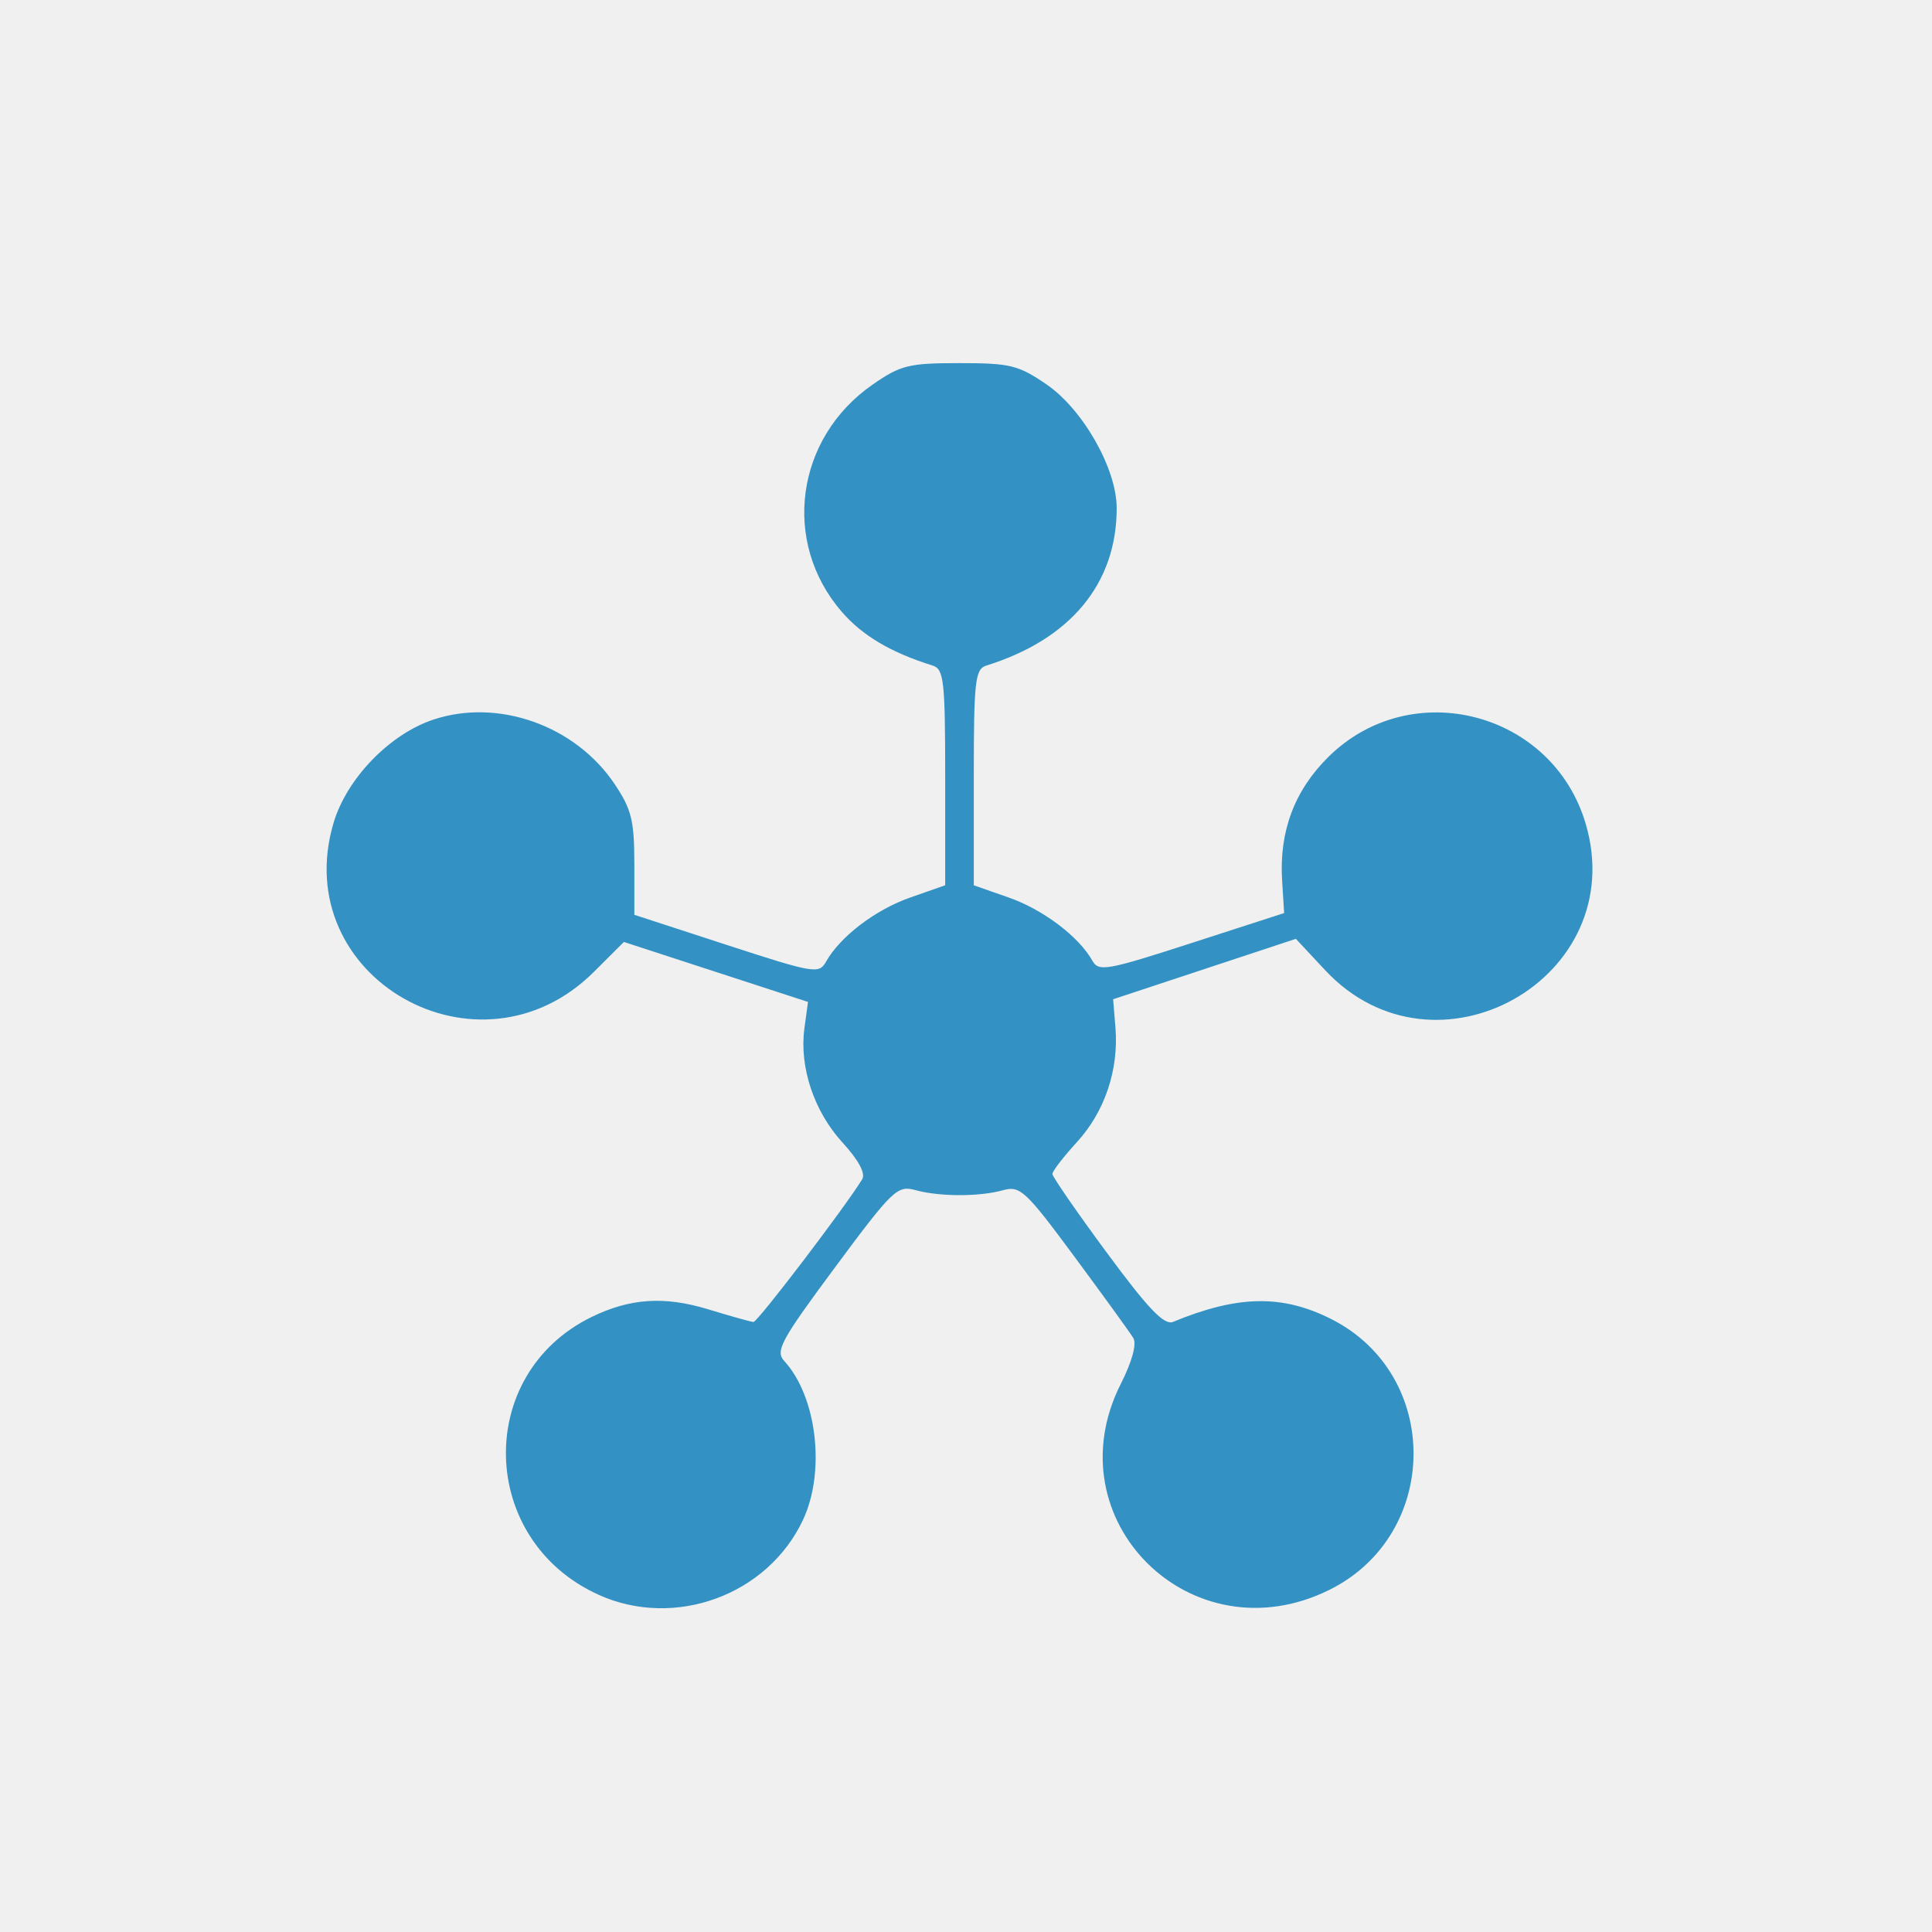
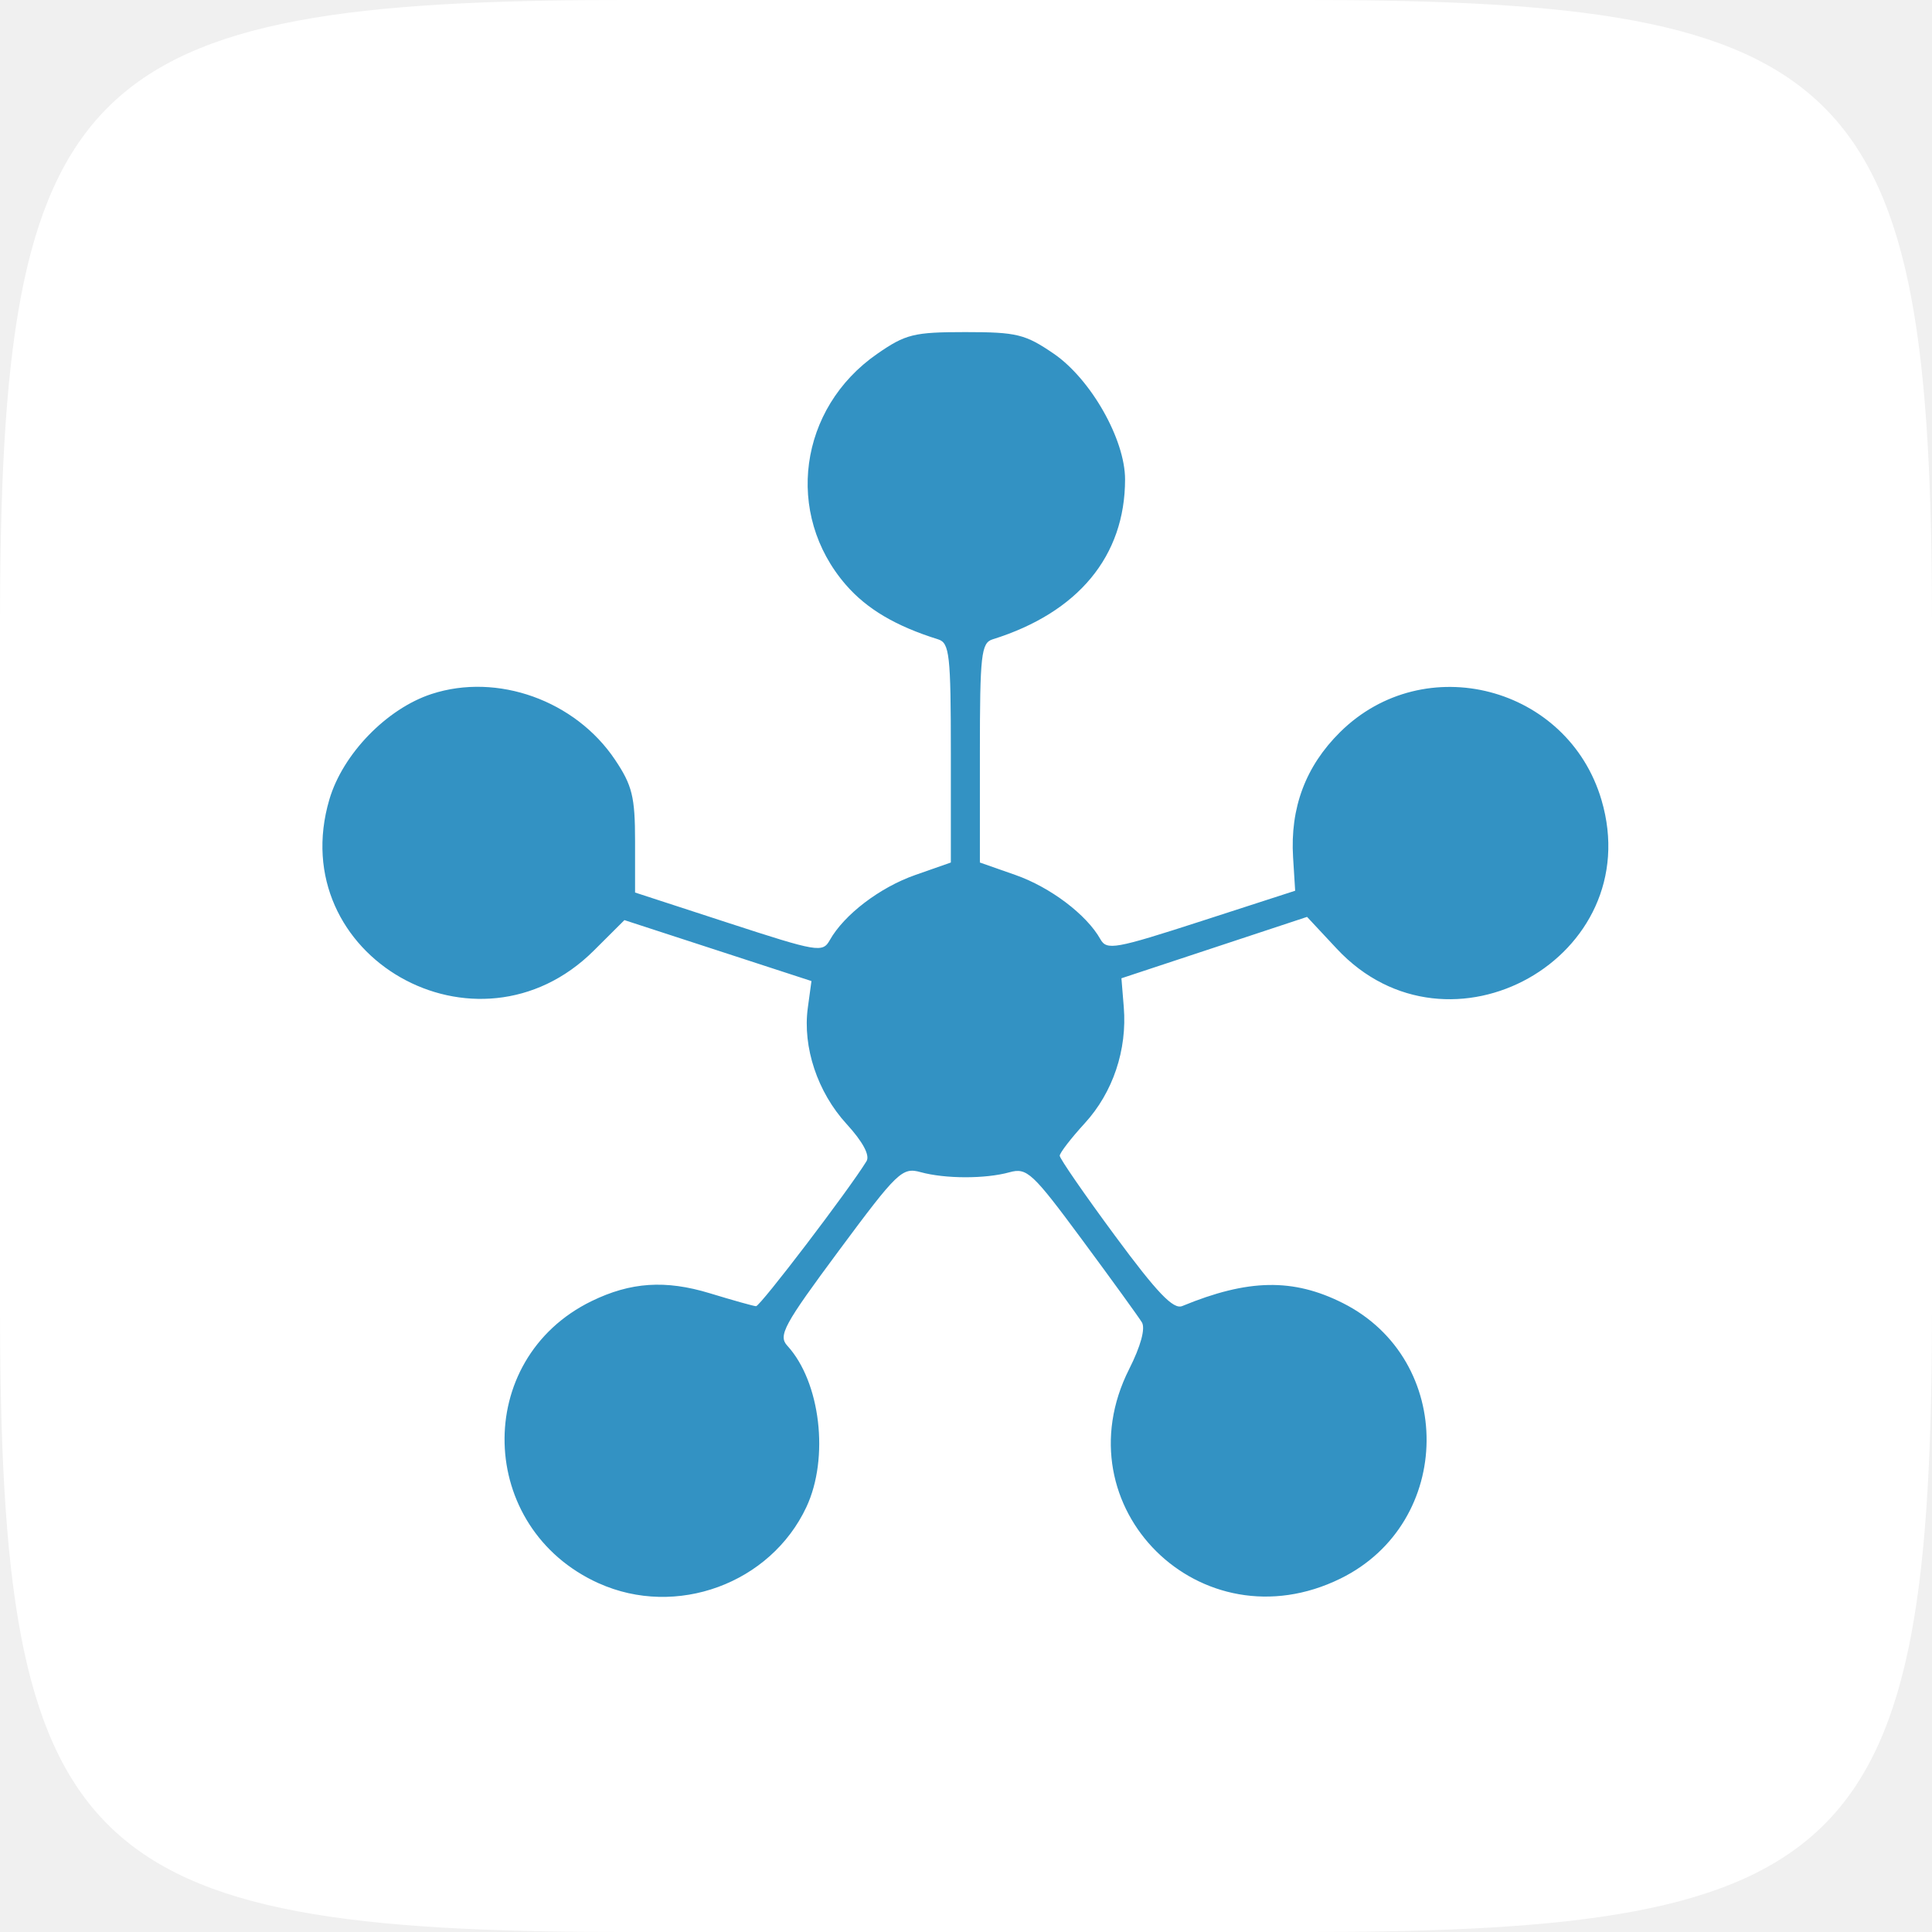
- <svg xmlns="http://www.w3.org/2000/svg" width="96" height="96" id="svg6517" version="1.1">
+ <svg xmlns="http://www.w3.org/2000/svg" width="96" height="96" id="svg6517" version="1.1" enable-background="new">
  <defs id="defs6519">
    <linearGradient id="Background">
      <stop id="stop4178" offset="0" style="stop-color:#b8b8b8;stop-opacity:1" />
      <stop id="stop4180" offset="1" style="stop-color:#c9c9c9;stop-opacity:1" />
    </linearGradient>
    <filter style="color-interpolation-filters:sRGB;" id="filter1121">
      <feFlood flood-opacity="0.6" flood-color="rgb(0,0,0)" result="flood" id="feFlood1123" />
      <feComposite in="flood" in2="SourceGraphic" operator="out" result="composite1" id="feComposite1125" />
      <feGaussianBlur in="composite1" stdDeviation="1" result="blur" id="feGaussianBlur1127" />
      <feOffset dx="0" dy="2" result="offset" id="feOffset1129" />
      <feComposite in="offset" in2="SourceGraphic" operator="atop" result="composite2" id="feComposite1131" />
    </filter>
    <filter style="color-interpolation-filters:sRGB;" id="filter950">
      <feFlood flood-opacity="0.25" flood-color="rgb(0,0,0)" result="flood" id="feFlood952" />
      <feComposite in="flood" in2="SourceGraphic" operator="in" result="composite1" id="feComposite954" />
      <feGaussianBlur in="composite1" stdDeviation="1" result="blur" id="feGaussianBlur956" />
      <feOffset dx="0" dy="1" result="offset" id="feOffset958" />
      <feComposite in="SourceGraphic" in2="offset" operator="over" result="composite2" id="feComposite960" />
    </filter>
    <clipPath clipPathUnits="userSpaceOnUse" id="clipPath873">
      <g transform="matrix(0,-0.6666667,0.6660448,0,-258.2599,677)" id="g875" style="fill:#ff00ff;fill-opacity:1;stroke:none;display:inline">
        <path style="fill:#ff00ff;fill-opacity:1;stroke:none;display:inline" d="m 46.703,898.228 50.595,0 C 138.162,898.228 144,904.065 144,944.926 l 0,50.738 c 0,40.861 -5.838,46.698 -46.703,46.698 l -50.595,0 C 5.838,1042.362 0,1036.525 0,995.664 L 0,944.926 C 0,904.065 5.838,898.228 46.703,898.228 Z" id="path877" />
      </g>
    </clipPath>
    <filter id="filter891">
      <feGaussianBlur stdDeviation="0.72" id="feGaussianBlur893" />
    </filter>
  </defs>
  <g id="layer1" transform="translate(268,-635.2908)" style="display:inline">
-     <path style="fill:none;fill-opacity:1;stroke:none;display:inline;filter:url(#filter1121)" d="m -268,700.156 0,-33.73 c 0,-27.243 3.888,-31.135 31.103,-31.135 l 33.794,0 c 27.215,0 31.103,3.892 31.103,31.135 l 0,33.73 c 0,27.243 -3.888,31.135 -31.103,31.135 l -33.794,0 C -264.112,731.291 -268,727.399 -268,700.156 Z" id="path6455" />
-     <path style="fill:#3392c3;fill-opacity:1" d="m -238.254,714.534 c -5.975,-2.694 -6.187,-10.954 -0.355,-13.801 1.913,-0.934 3.62,-1.047 5.789,-0.386 1.112,0.339 2.129,0.624 2.258,0.633 0.199,0.013 4.553,-5.701 5.405,-7.094 0.175,-0.286 -0.181,-0.951 -0.977,-1.82 -1.421,-1.552 -2.156,-3.758 -1.895,-5.682 l 0.178,-1.308 -4.574,-1.49 -4.574,-1.49 -1.49,1.486 c -5.713,5.696 -15.199,0.279 -12.941,-7.39 0.655,-2.223 2.807,-4.443 5.001,-5.157 3.217,-1.048 7.027,0.318 8.97,3.216 0.841,1.254 0.979,1.817 0.979,3.978 l 0,2.518 4.579,1.492 c 4.356,1.419 4.596,1.46 4.946,0.838 0.7,-1.247 2.449,-2.581 4.181,-3.188 l 1.74,-0.61 0,-5.361 c 0,-4.798 -0.065,-5.381 -0.621,-5.555 -2.074,-0.647 -3.486,-1.482 -4.515,-2.669 -3.005,-3.465 -2.304,-8.634 1.531,-11.294 1.395,-0.968 1.793,-1.066 4.316,-1.066 2.511,0 2.928,0.102 4.319,1.054 1.816,1.243 3.492,4.195 3.492,6.15 0,3.751 -2.292,6.519 -6.48,7.826 -0.556,0.174 -0.621,0.757 -0.621,5.555 l 0,5.361 1.74,0.61 c 1.706,0.598 3.481,1.939 4.153,3.139 0.312,0.556 0.712,0.485 4.934,-0.882 l 4.594,-1.487 -0.101,-1.625 c -0.151,-2.43 0.613,-4.466 2.302,-6.136 4.122,-4.074 11.143,-2.248 12.784,3.326 2.26,7.674 -7.468,13.141 -12.945,7.276 l -1.457,-1.56 -4.54,1.501 -4.54,1.501 0.115,1.411 c 0.17,2.09 -0.531,4.175 -1.909,5.681 -0.673,0.735 -1.224,1.45 -1.224,1.588 0,0.138 1.219,1.902 2.709,3.92 2.058,2.788 2.847,3.612 3.284,3.432 3.219,-1.328 5.421,-1.369 7.854,-0.145 5.515,2.773 5.45,10.739 -0.11,13.473 -6.834,3.362 -13.75,-3.491 -10.34,-10.245 0.567,-1.123 0.802,-1.989 0.621,-2.286 -0.16,-0.263 -1.475,-2.08 -2.922,-4.036 -2.432,-3.29 -2.7,-3.539 -3.551,-3.303 -1.187,0.328 -3.15,0.325 -4.355,-0.007 -0.893,-0.246 -1.13,-0.019 -3.988,3.835 -2.699,3.639 -2.981,4.16 -2.526,4.657 1.622,1.769 2.061,5.486 0.932,7.893 -1.756,3.743 -6.366,5.434 -10.156,3.725 z" id="path4172" />
+     <path style="display:inline;fill:#ffffff;fill-opacity:1;stroke:none" d="m -268,700.156 0,-33.73 c 0,-27.243 3.888,-31.135 31.103,-31.135 l 33.794,0 c 27.215,0 31.103,3.892 31.103,31.135 l 0,33.73 c 0,27.243 -3.888,31.135 -31.103,31.135 l -33.794,0 c -27.215,0 -31.103,-3.892 -31.103,-31.135 z" id="path6455" />
  </g>
-   <g id="layer3" style="display:inline" />
+   <g id="layer3" style="display:inline">
+     <path style="display:inline;fill:#3392c3;fill-opacity:1" d="M 29.752,78.674 C 23.682,75.938 23.466,67.546 29.391,64.654 c 1.943,-0.948 3.677,-1.064 5.881,-0.392 1.13,0.345 2.162,0.634 2.294,0.643 0.202,0.014 4.625,-5.792 5.491,-7.207 0.178,-0.291 -0.184,-0.966 -0.992,-1.849 -1.444,-1.577 -2.191,-3.818 -1.925,-5.772 l 0.181,-1.329 -4.647,-1.514 -4.647,-1.514 -1.514,1.509 c -5.804,5.786 -15.441,0.283 -13.146,-7.507 0.665,-2.258 2.852,-4.513 5.081,-5.239 3.268,-1.065 7.138,0.323 9.113,3.268 0.854,1.274 0.995,1.845 0.995,4.041 l 0,2.557 4.651,1.516 c 4.425,1.442 4.669,1.483 5.024,0.851 0.711,-1.267 2.488,-2.622 4.248,-3.238 l 1.768,-0.62 0,-5.446 c 0,-4.874 -0.066,-5.467 -0.631,-5.643 -2.107,-0.658 -3.541,-1.505 -4.587,-2.711 -3.053,-3.52 -2.341,-8.771 1.555,-11.473 1.417,-0.983 1.821,-1.083 4.384,-1.083 2.551,0 2.974,0.103 4.388,1.07 1.845,1.262 3.548,4.261 3.548,6.247 0,3.811 -2.328,6.622 -6.583,7.95 -0.565,0.176 -0.631,0.769 -0.631,5.643 l 0,5.446 1.768,0.62 c 1.733,0.608 3.536,1.97 4.219,3.189 0.317,0.565 0.723,0.492 5.012,-0.896 l 4.667,-1.511 -0.103,-1.651 c -0.154,-2.468 0.622,-4.537 2.338,-6.233 4.187,-4.139 11.32,-2.283 12.987,3.378 2.296,7.796 -7.586,13.35 -13.151,7.391 l -1.48,-1.585 -4.612,1.525 -4.612,1.525 0.117,1.433 c 0.173,2.123 -0.539,4.242 -1.94,5.772 -0.684,0.747 -1.243,1.473 -1.243,1.613 0,0.14 1.238,1.933 2.752,3.983 2.091,2.832 2.892,3.669 3.336,3.486 3.27,-1.349 5.507,-1.391 7.979,-0.148 5.602,2.817 5.536,10.909 -0.112,13.687 -6.943,3.415 -13.968,-3.546 -10.504,-10.408 0.576,-1.141 0.815,-2.021 0.631,-2.323 -0.163,-0.267 -1.498,-2.113 -2.968,-4.1 -2.471,-3.342 -2.742,-3.595 -3.607,-3.356 -1.206,0.334 -3.2,0.33 -4.425,-0.007 -0.908,-0.25 -1.148,-0.019 -4.052,3.896 -2.741,3.696 -3.029,4.226 -2.566,4.73 1.648,1.797 2.094,5.573 0.947,8.019 -1.784,3.802 -6.467,5.52 -10.318,3.784 z" id="path4172" />
+   </g>
  <g id="layer2" style="display:none">
    <g style="display:inline" transform="translate(-340,-581)" id="g4394" clip-path="none">
      <g id="g855">
        <g id="g870" clip-path="url(#clipPath873)" style="opacity:0.6;filter:url(#filter891)">
-           <path transform="matrix(1.499999,0,0,1.499999,-29.99979,-237.5428)" d="m 264,552.362 a 12,12 0 0 1 -12,12 12,12 0 0 1 -12,-12 12,12 0 0 1 12,-12 12,12 0 0 1 12,12 z" id="path844" style="color:#000000;fill:#000000;fill-opacity:1;fill-rule:nonzero;stroke:none;stroke-width:4;marker:none;visibility:visible;display:inline;overflow:visible;enable-background:accumulate" />
+           <circle transform="matrix(1.499999,0,0,1.499999,-29.99979,-237.5428)" id="path844" style="color:#000000;display:inline;overflow:visible;visibility:visible;fill:#000000;fill-opacity:1;fill-rule:nonzero;stroke:none;stroke-width:4;marker:none;enable-background:accumulate" cx="252" cy="552.362" r="12" />
        </g>
        <g id="g862">
-           <path style="color:#000000;fill:#f5f5f5;fill-opacity:1;fill-rule:nonzero;stroke:none;stroke-width:4;marker:none;visibility:visible;display:inline;overflow:visible;enable-background:accumulate" id="path4398" d="m 264,552.362 a 12,12 0 0 1 -12,12 12,12 0 0 1 -12,-12 12,12 0 0 1 12,-12 12,12 0 0 1 12,12 z" transform="matrix(1.499999,0,0,1.499999,-29.99979,-238.5428)" />
-           <path transform="matrix(1.25,0,0,1.25,33,-100.4527)" d="m 264,552.362 a 12,12 0 0 1 -12,12 12,12 0 0 1 -12,-12 12,12 0 0 1 12,-12 12,12 0 0 1 12,12 z" id="path4400" style="color:#000000;fill:#dd4814;fill-opacity:1;fill-rule:nonzero;stroke:none;stroke-width:4;marker:none;visibility:visible;display:inline;overflow:visible;enable-background:accumulate" />
-           <path style="color:#000000;fill:#f5f5f5;fill-opacity:1;fill-rule:nonzero;stroke:none;stroke-width:3;marker:none;visibility:visible;display:inline;overflow:visible;enable-background:accumulate" id="path4459" d="m 669.817,595.777 c -0.391,0.226 -3.626,-1.903 -4.076,-1.951 -0.449,-0.047 -4.057,1.363 -4.392,1.061 -0.336,-0.302 0.69,-4.037 0.596,-4.479 -0.094,-0.442 -2.55,-3.437 -2.366,-3.85 0.184,-0.413 4.053,-0.592 4.444,-0.818 0.391,-0.226 2.481,-3.487 2.93,-3.44 0.449,0.047 1.815,3.671 2.151,3.974 0.336,0.302 4.083,1.282 4.177,1.724 0.094,0.442 -2.931,2.861 -3.115,3.274 -0.184,0.413 0.043,4.279 -0.349,4.505 z" transform="matrix(1.511423,-0.1636638,0.1636638,1.511423,-755.3735,-191.9365)" />
+           <circle style="color:#000000;display:inline;overflow:visible;visibility:visible;fill:#f5f5f5;fill-opacity:1;fill-rule:nonzero;stroke:none;stroke-width:4;marker:none;enable-background:accumulate" id="path4398" transform="matrix(1.499999,0,0,1.499999,-29.99979,-238.5428)" cx="252" cy="552.362" r="12" />
+           <circle transform="matrix(1.25,0,0,1.25,33,-100.4527)" id="path4400" style="color:#000000;display:inline;overflow:visible;visibility:visible;fill:#dd4814;fill-opacity:1;fill-rule:nonzero;stroke:none;stroke-width:4;marker:none;enable-background:accumulate" cx="252" cy="552.362" r="12" />
+           <path style="color:#000000;display:inline;overflow:visible;visibility:visible;fill:#f5f5f5;fill-opacity:1;fill-rule:nonzero;stroke:none;stroke-width:3;marker:none;enable-background:accumulate" id="path4459" d="m 669.817,595.777 c -0.391,0.226 -3.626,-1.903 -4.076,-1.951 -0.449,-0.047 -4.057,1.363 -4.392,1.061 -0.336,-0.302 0.69,-4.037 0.596,-4.479 -0.094,-0.442 -2.55,-3.437 -2.366,-3.85 0.184,-0.413 4.053,-0.592 4.444,-0.818 0.391,-0.226 2.481,-3.487 2.93,-3.44 0.449,0.047 1.815,3.671 2.151,3.974 0.336,0.302 4.083,1.282 4.177,1.724 0.094,0.442 -2.931,2.861 -3.115,3.274 -0.184,0.413 0.043,4.279 -0.349,4.505 z" transform="matrix(1.511423,-0.1636638,0.1636638,1.511423,-755.3735,-191.9365)" />
        </g>
      </g>
    </g>
  </g>
</svg>
